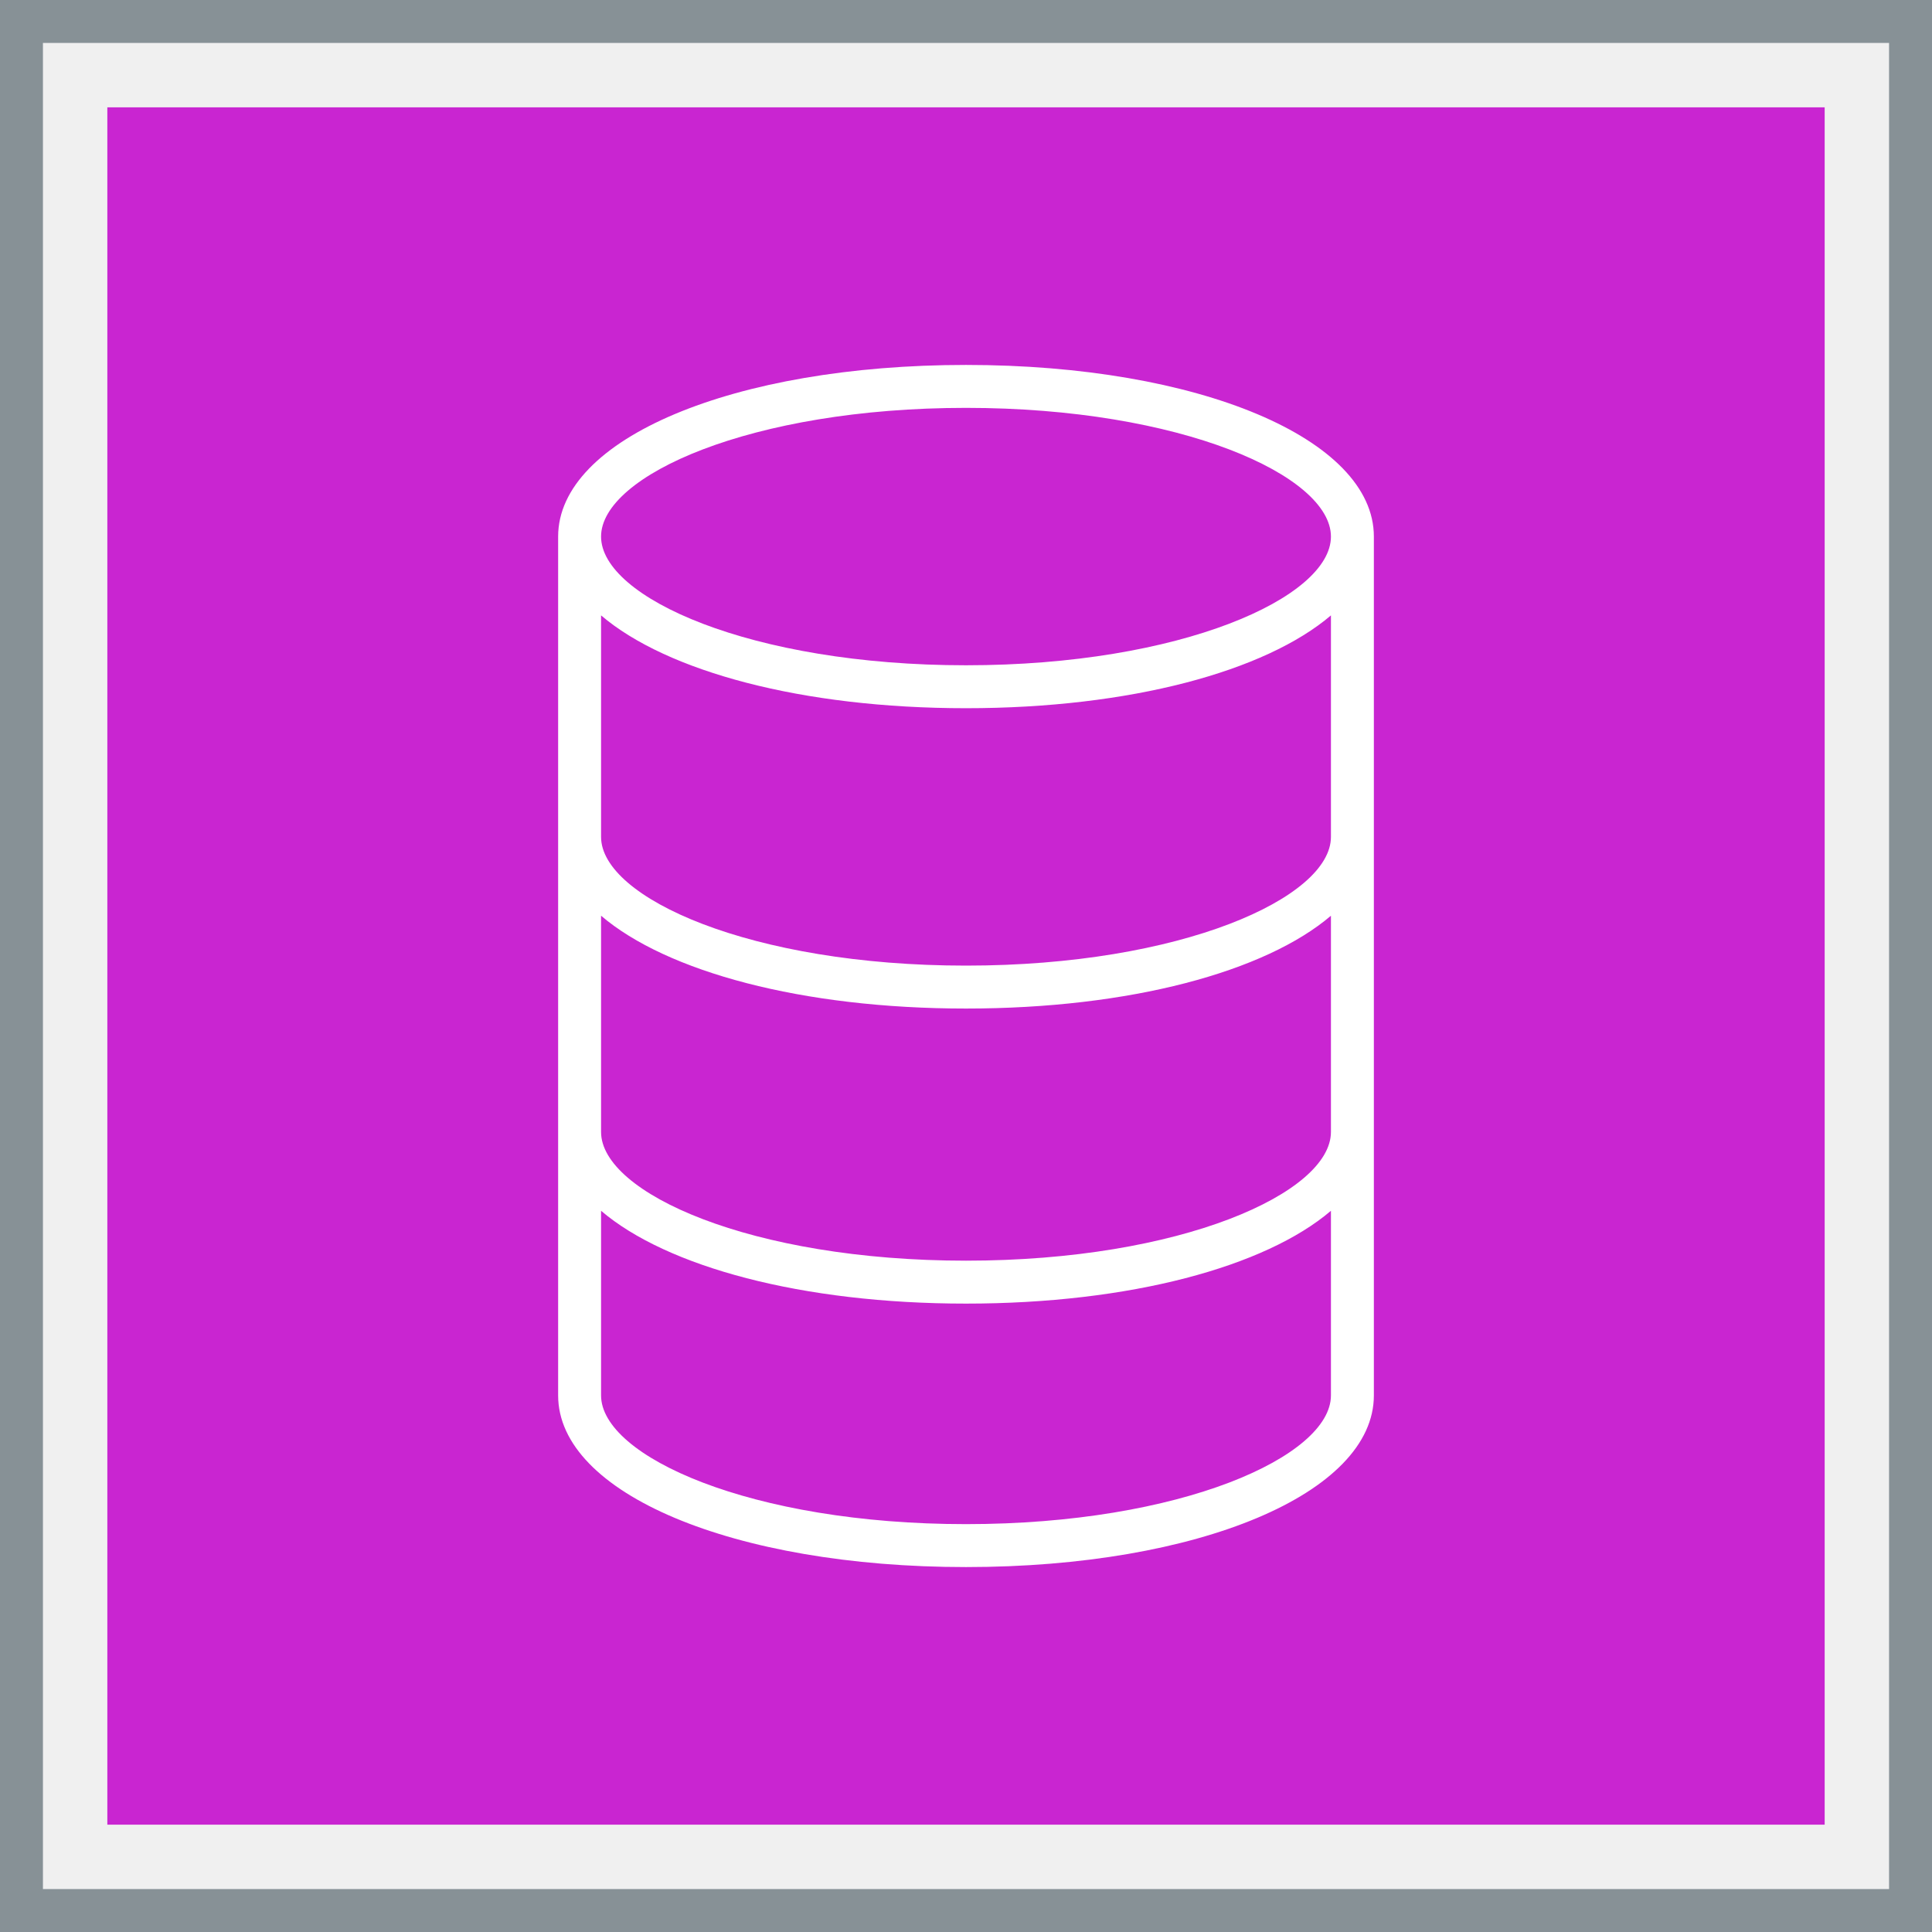
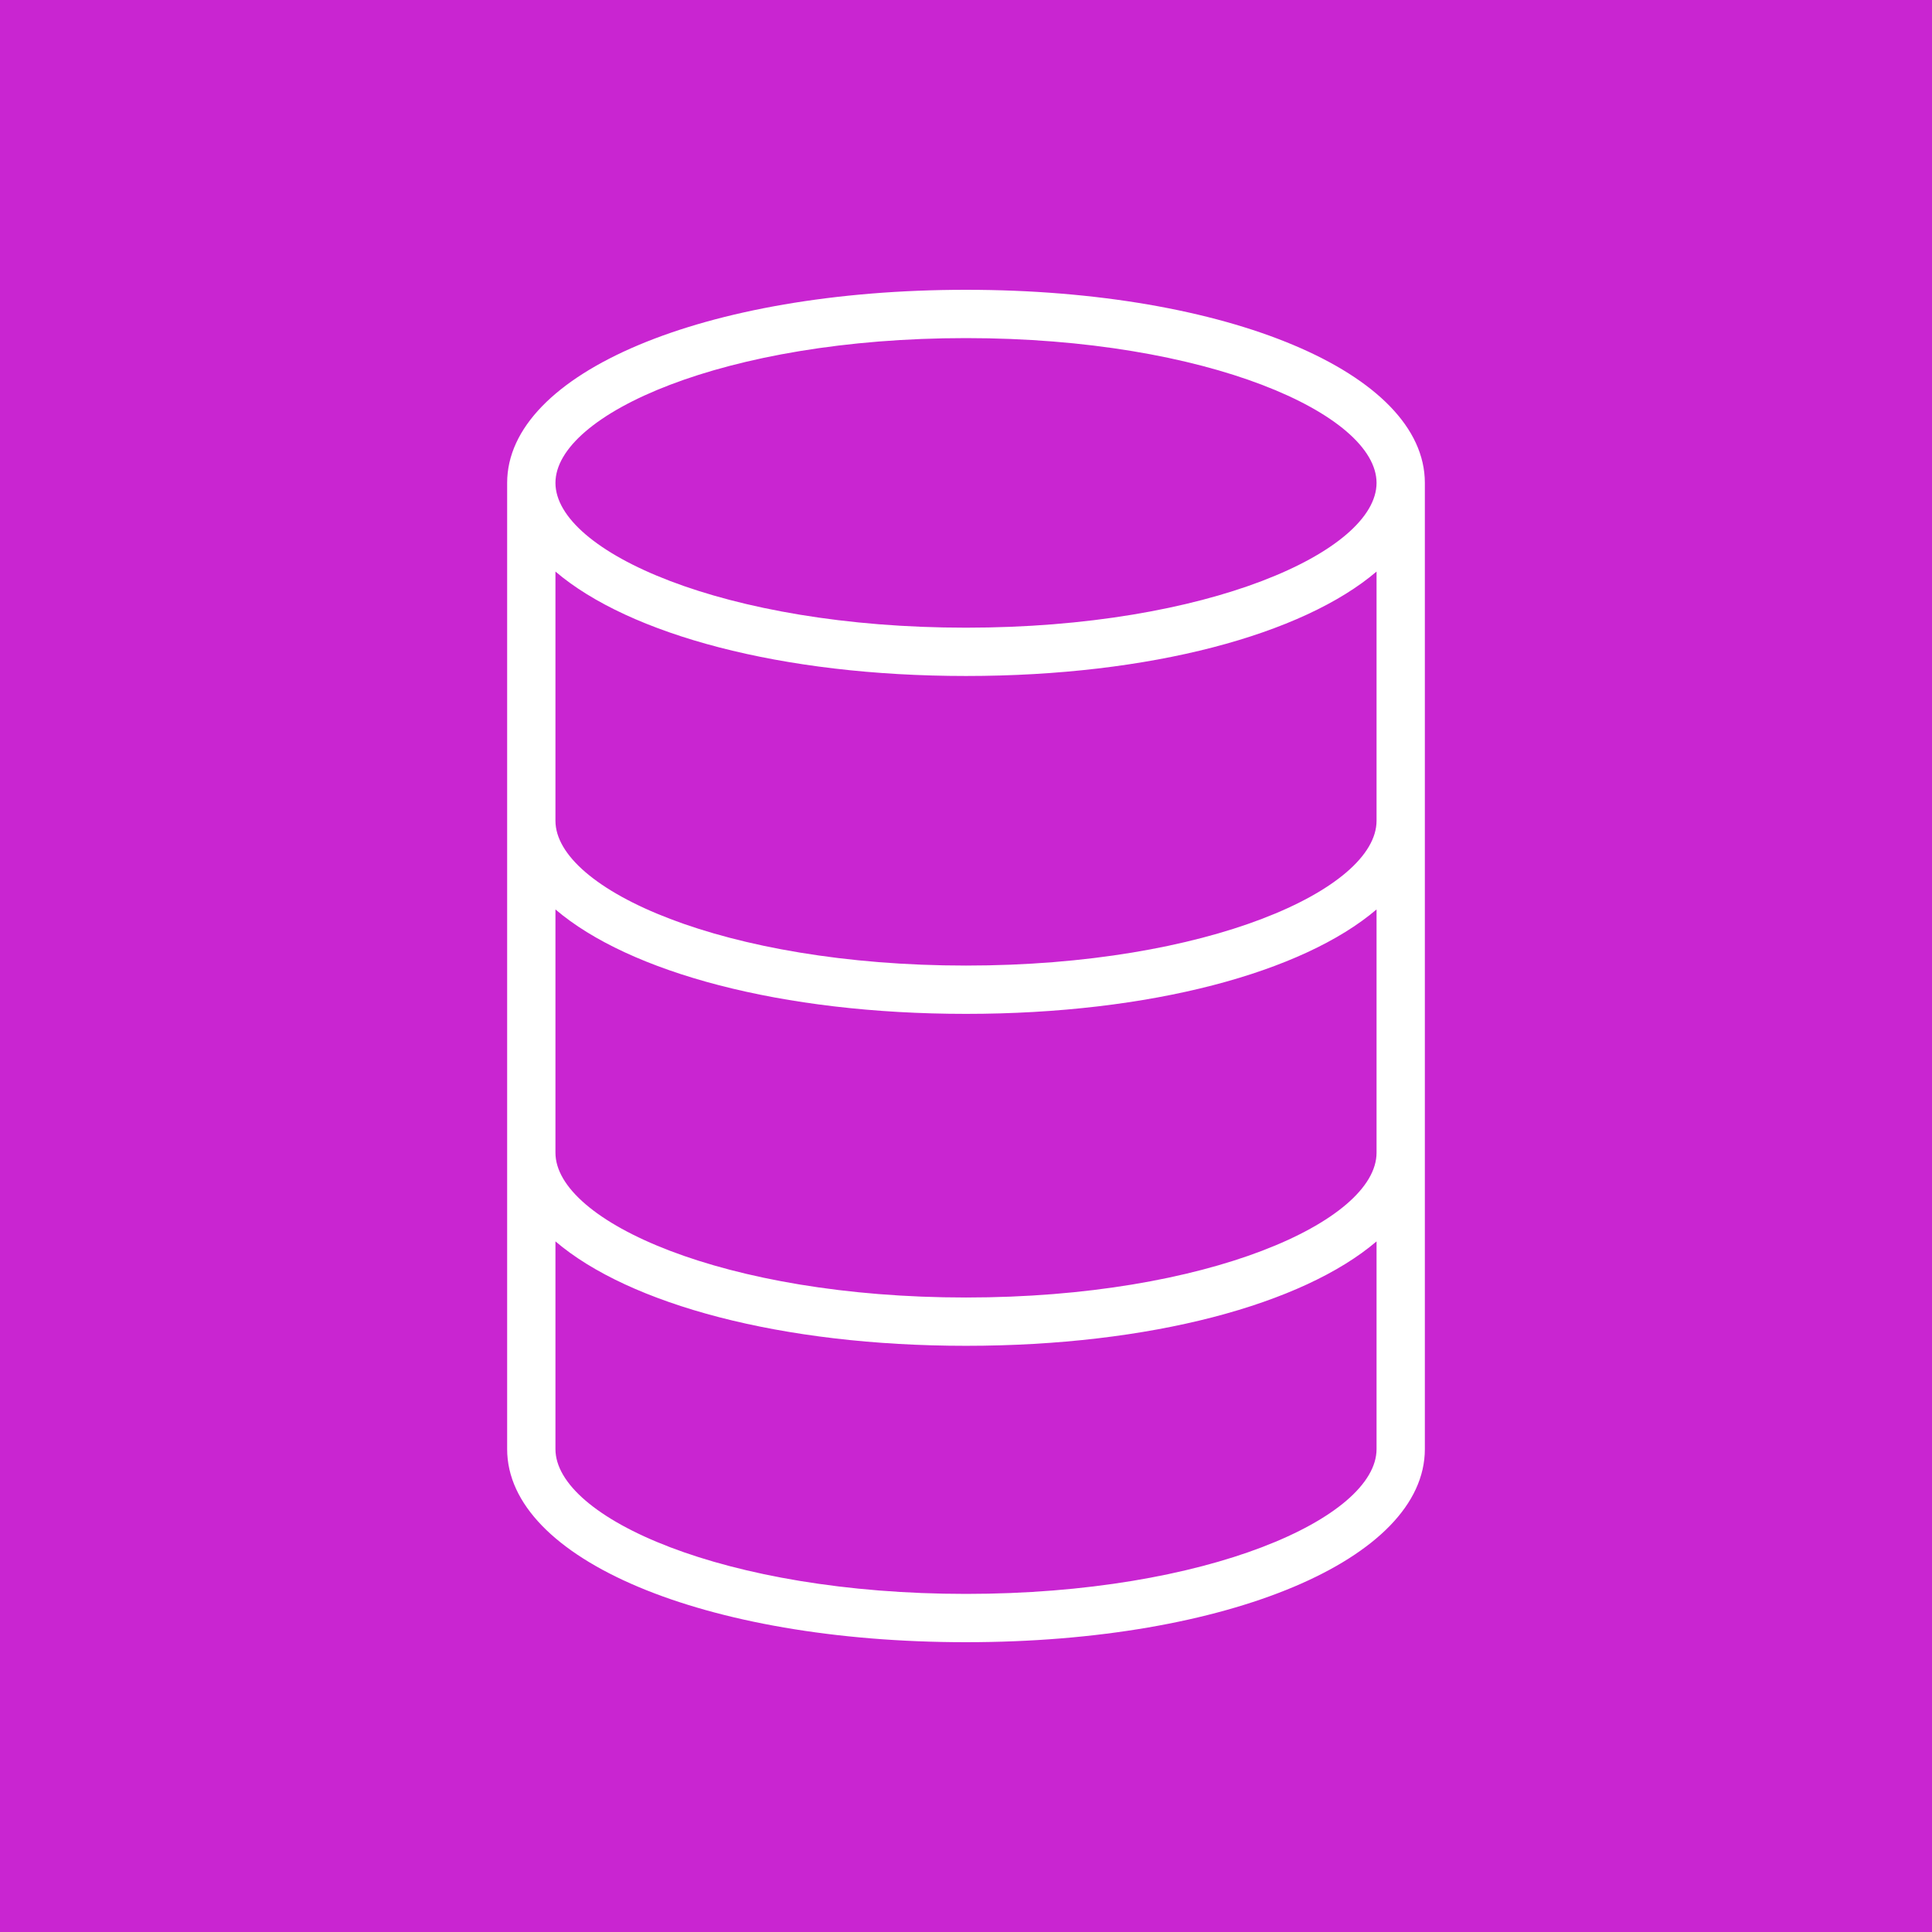
- <svg xmlns="http://www.w3.org/2000/svg" width="90px" height="90px" viewBox="0 0 90 90" version="1.1">
+ <svg xmlns="http://www.w3.org/2000/svg" width="80px" height="80px" viewBox="5 5 80 80" version="1.1">
  <g id="Icon-Architecture-Category/64/Database_64" stroke="none" stroke-width="1" fill="none" fill-rule="evenodd">
    <rect id="Rectangle" fill="#C925D1" x="5" y="5" width="80" height="80" />
-     <rect id="#879196-Border-Copy-8" stroke="#879196" stroke-width="2" x="1" y="1" width="88" height="88" />
    <g id="Icon-Category/64/Database_64" transform="translate(26, 17)" fill="#FFFFFF">
      <path d="M19,27.982 C8.981,27.982 2,24.822 2,21.986 L2,11.667 C5.057,14.275 11.357,15.991 19,15.991 C26.643,15.991 32.943,14.275 36,11.667 L36,21.986 C36,24.822 29.019,27.982 19,27.982 M19,41.727 C8.981,41.727 2,38.567 2,35.732 L2,25.658 C5.057,28.267 11.357,29.982 19,29.982 C26.643,29.982 32.943,28.267 36,25.658 L36,35.732 C36,38.567 29.019,41.727 19,41.727 M19,54 C8.981,54 2,50.84 2,48.004 L2,39.403 C5.057,42.012 11.357,43.727 19,43.727 C26.643,43.727 32.943,42.012 36,39.403 L36,48.004 C36,50.84 29.019,54 19,54 M19,2 C29.019,2 36,5.16 36,7.996 C36,10.831 29.019,13.991 19,13.991 C8.981,13.991 2,10.831 2,7.996 C2,5.16 8.981,2 19,2 M19,0 C8.168,0 0,3.438 0,7.996 L0,48.004 C0,52.563 8.168,56 19,56 C29.832,56 38,52.563 38,48.004 L38,7.996 C38,3.438 29.832,0 19,0" id="Database_Category-Icon_64_Squid--" />
    </g>
  </g>
</svg>
